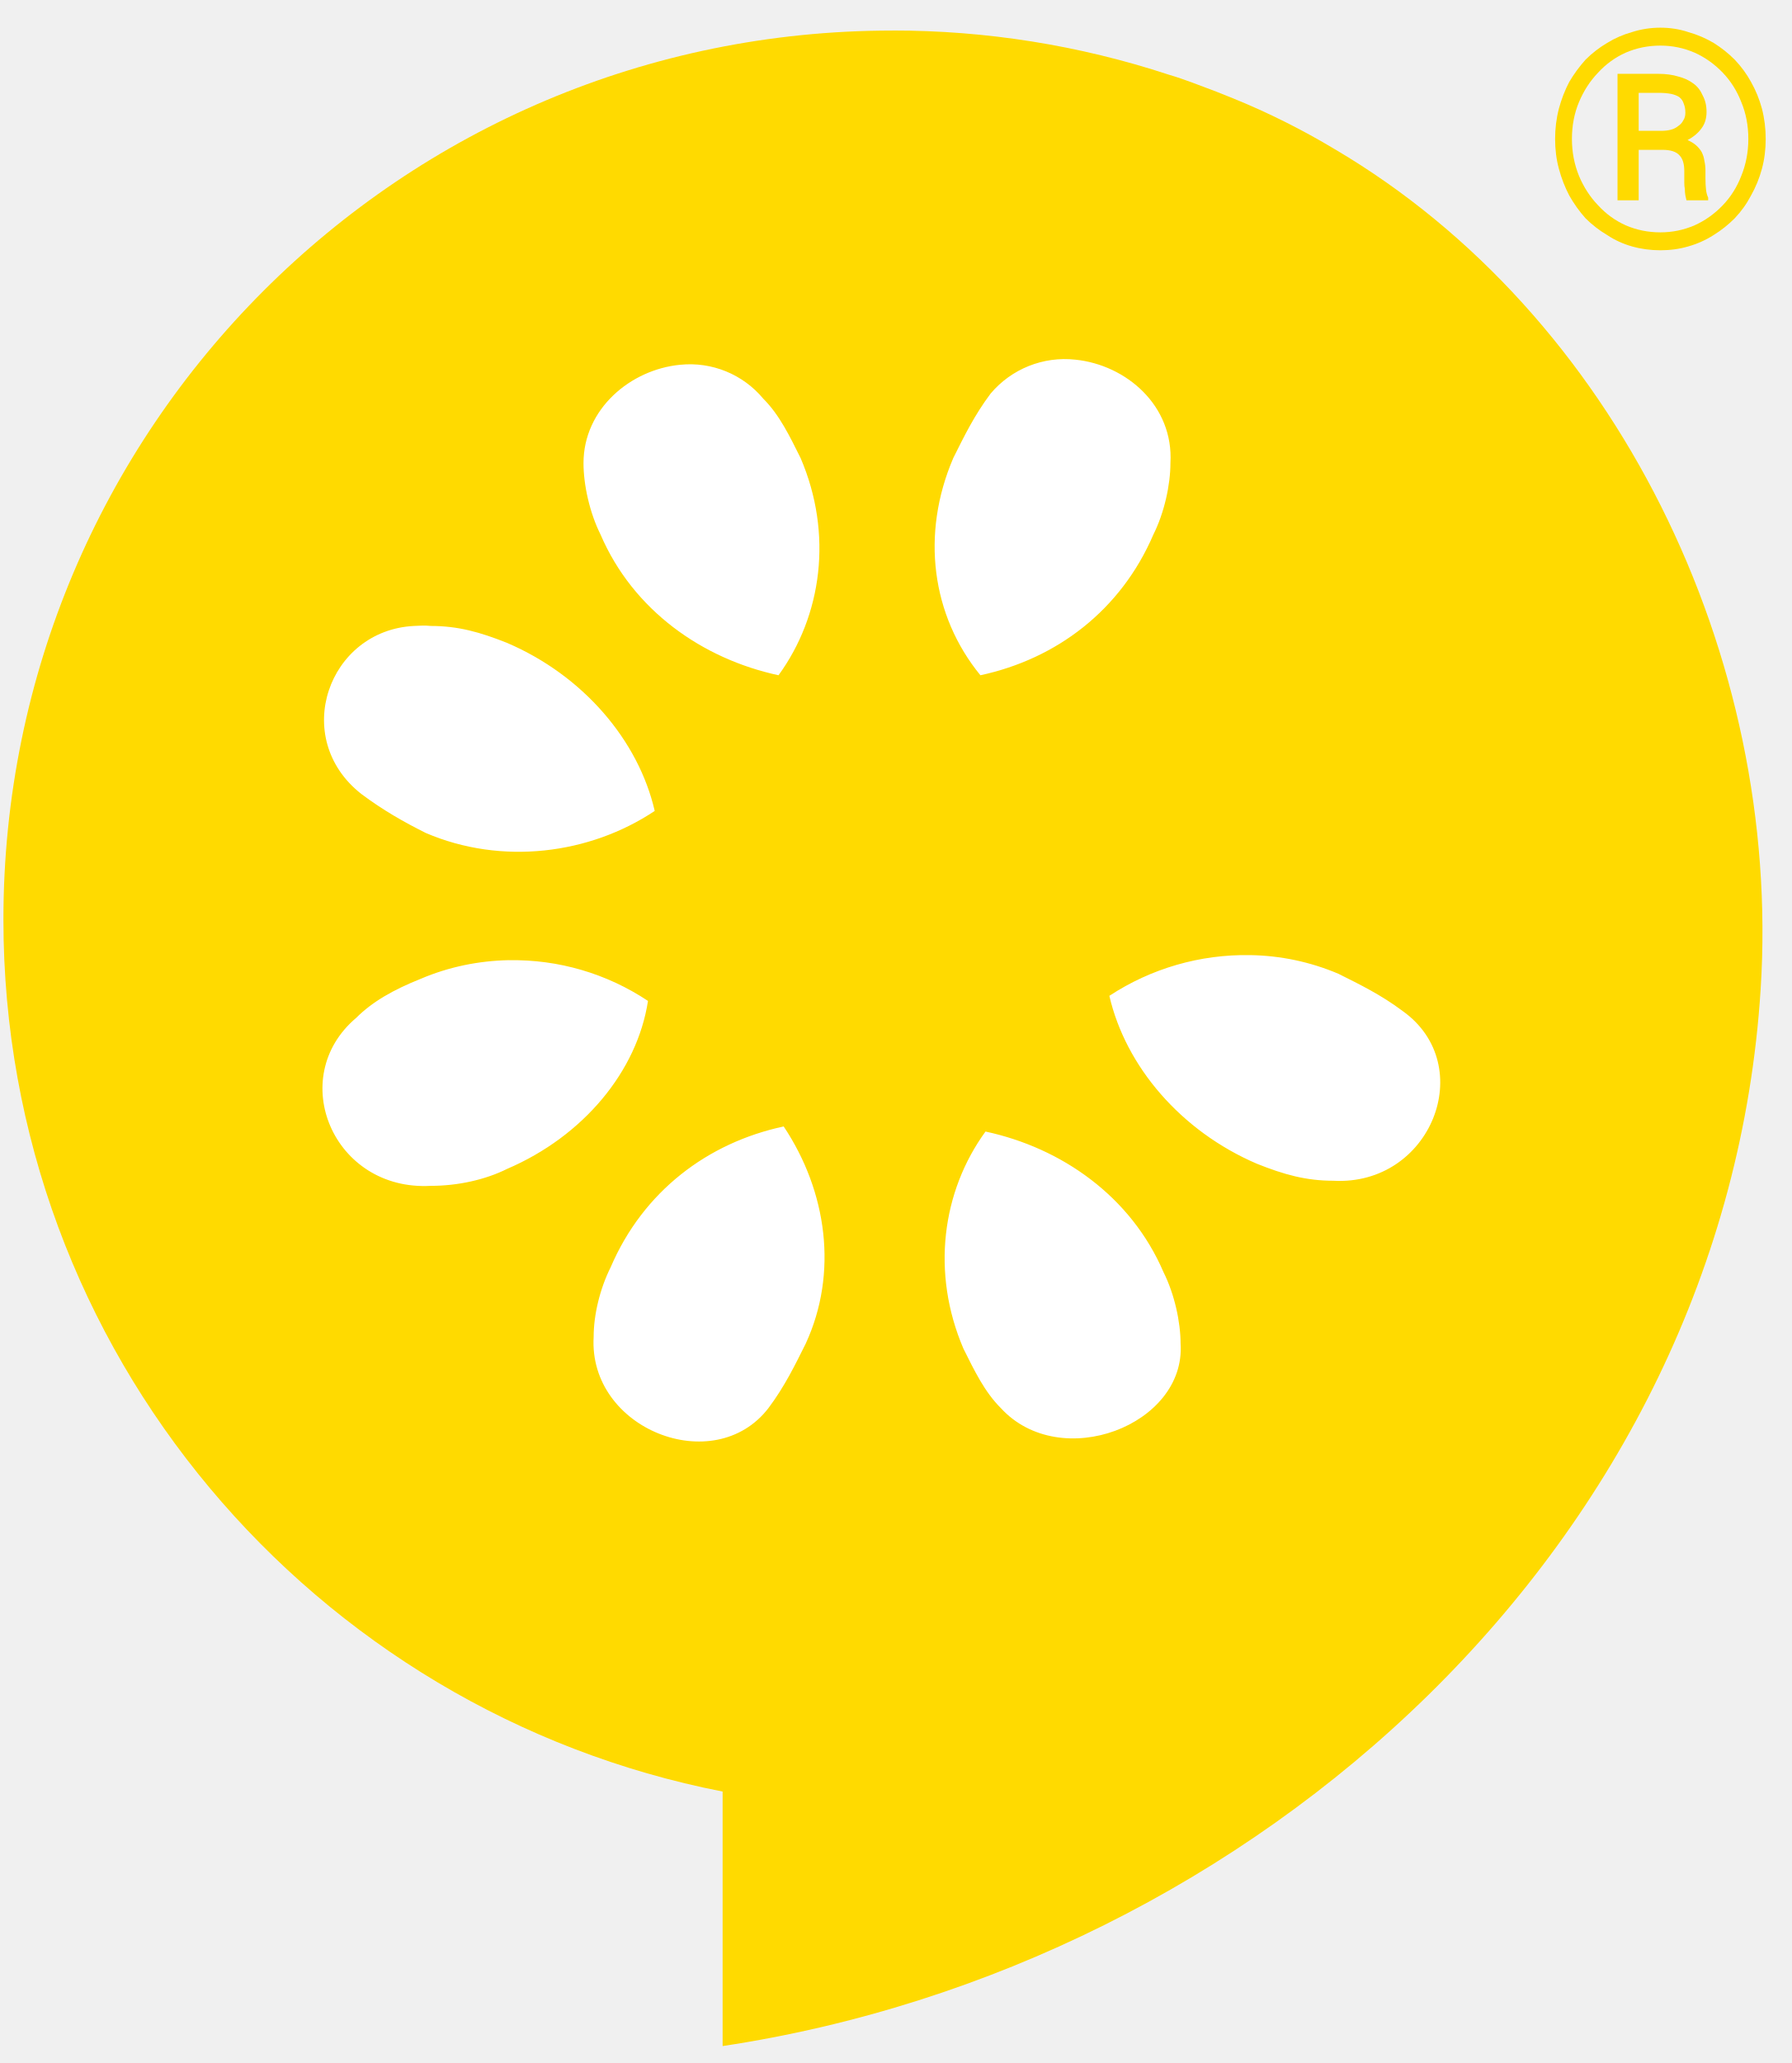
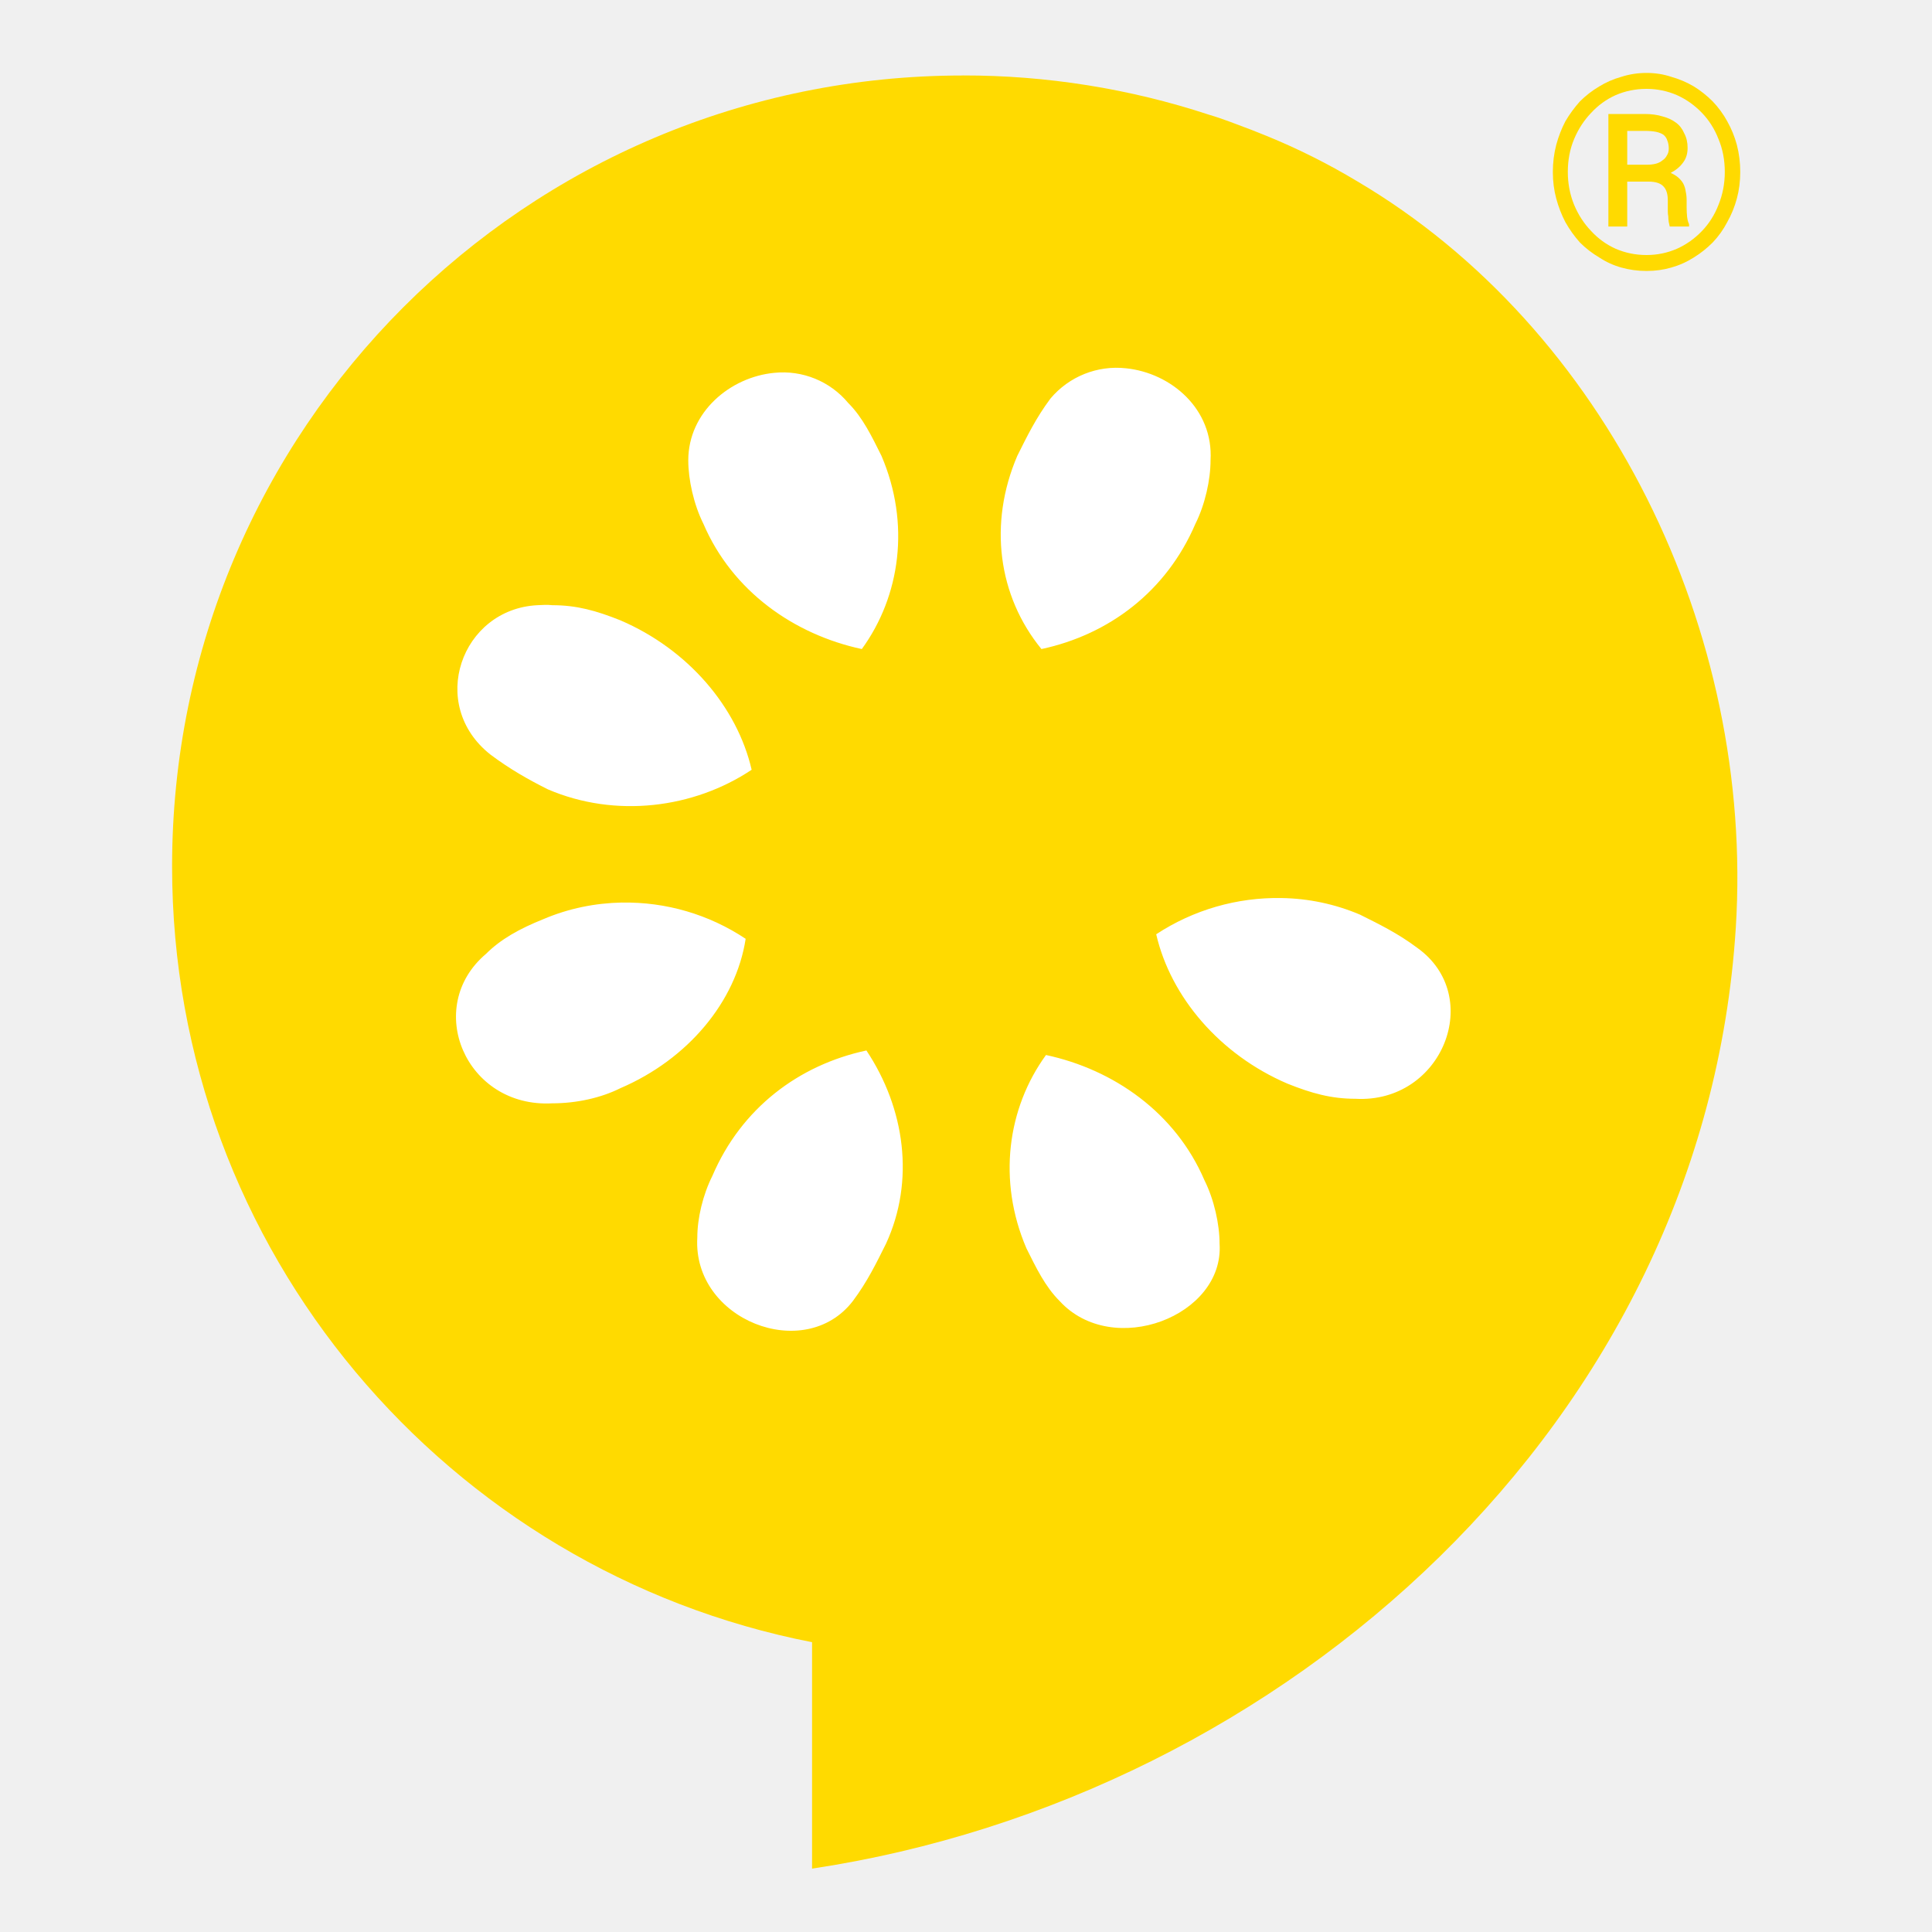
- <svg xmlns="http://www.w3.org/2000/svg" width="33" height="38" viewBox="0 0 33 38">
+ <svg xmlns="http://www.w3.org/2000/svg" width="40" height="40" viewBox="-3.5 -1 40 40">
  <g fill="none" fill-rule="evenodd">
    <path d="M-4-1h40v40H-4z" />
    <path d="M16.438.563C7.386.563.063 7.886.063 16.938c0 7.968 5.712 14.589 13.25 16.062v4.688c9.8-1.478 18.477-9.257 19.124-19.47.39-6.146-2.674-12.421-7.843-15.468a13.62 13.62 0 0 0-1.875-.938l-.313-.125c-.287-.106-.577-.225-.875-.312a16.246 16.246 0 0 0-5.093-.813v.001z" fill="#ffda00" />
    <path d="M19.813 6.625a1.787 1.787 0 0 0-1.563.625c-.3.4-.488.787-.688 1.188-.6 1.4-.4 2.9.5 4 1.4-.3 2.588-1.194 3.188-2.594.2-.4.313-.913.313-1.313.062-1.062-.817-1.81-1.75-1.906zm-7.282.094c-.913.087-1.781.812-1.781 1.812 0 .4.113.913.313 1.313.6 1.4 1.88 2.293 3.28 2.594.8-1.1 1.007-2.6.407-4-.2-.4-.387-.794-.688-1.094a1.757 1.757 0 0 0-1.53-.625h-.001zM7.625 11.53c-1.577.081-2.281 2.063-.969 3.094.4.3.788.519 1.188.719 1.4.6 3.019.394 4.218-.406-.3-1.3-1.318-2.494-2.718-3.094-.5-.2-.906-.313-1.406-.313-.113-.012-.208-.005-.313 0zm15.406 6.063a4.574 4.574 0 0 0-2.593.75c.3 1.3 1.318 2.493 2.718 3.093.5.2.907.313 1.407.313 1.8.1 2.68-2.125 1.28-3.125-.4-.3-.787-.488-1.187-.688a4.32 4.32 0 0 0-1.625-.343zm-13.656.093c-.55.011-1.1.12-1.625.344-.5.2-.888.419-1.188.719-1.3 1.1-.425 3.194 1.375 3.094.5 0 1.007-.113 1.407-.313 1.4-.6 2.394-1.793 2.594-3.093a4.475 4.475 0 0 0-2.563-.75v-.001zm5.063 3.063c-1.4.3-2.588 1.194-3.188 2.594-.2.4-.313.881-.313 1.281-.1 1.7 2.22 2.613 3.22 1.313.3-.4.487-.788.687-1.188.6-1.3.394-2.8-.406-4zm3.718.094c-.8 1.1-1.006 2.6-.406 4 .2.4.387.793.688 1.093 1.1 1.2 3.412.313 3.312-1.187 0-.4-.113-.913-.313-1.313-.6-1.4-1.88-2.293-3.28-2.593h-.001z" fill="#FFF" />
    <path fill="#ffda00" d="M28.65 2.56q0-.29.07-.56.07-.26.19-.49.13-.22.3-.41.18-.18.4-.31.21-.13.46-.2.25-.08.52-.08t.51.08q.25.07.47.2.21.13.39.31.18.19.3.41.13.23.2.49.07.27.07.56 0 .29-.07.55-.07.26-.2.49-.12.23-.3.42-.18.18-.39.31-.22.14-.47.21-.24.07-.51.07t-.52-.07q-.25-.07-.46-.21-.22-.13-.4-.31-.17-.19-.3-.42-.12-.23-.19-.49t-.07-.55m.31 0q0 .36.13.68.13.31.35.54.22.24.51.37.3.13.64.13.33 0 .63-.13.29-.13.52-.37.22-.23.34-.54.13-.32.13-.68 0-.37-.13-.68-.12-.31-.34-.54-.23-.24-.52-.37-.3-.13-.63-.13-.34 0-.64.13-.29.13-.51.37-.22.23-.35.54-.13.31-.13.68m1.23.2v.93h-.39V1.36h.75q.21 0 .37.05.16.04.28.13.11.08.17.22.07.13.07.3 0 .18-.09.3-.09.13-.26.22.09.04.15.09.07.06.11.13.04.08.05.16.02.09.02.18v.15q0 .11.01.2.01.09.04.15v.05h-.4q-.01-.04-.02-.09-.01-.06-.01-.12-.01-.05-.01-.11V3.15q0-.2-.09-.29-.09-.1-.31-.1h-.44m0-.35h.42q.09 0 .17-.02.08-.02.14-.07.06-.04.09-.1.04-.06.04-.14 0-.1-.03-.17-.02-.07-.08-.12-.06-.04-.15-.06-.1-.02-.24-.02h-.36v.7z">
        </path>
  </g>
</svg>
